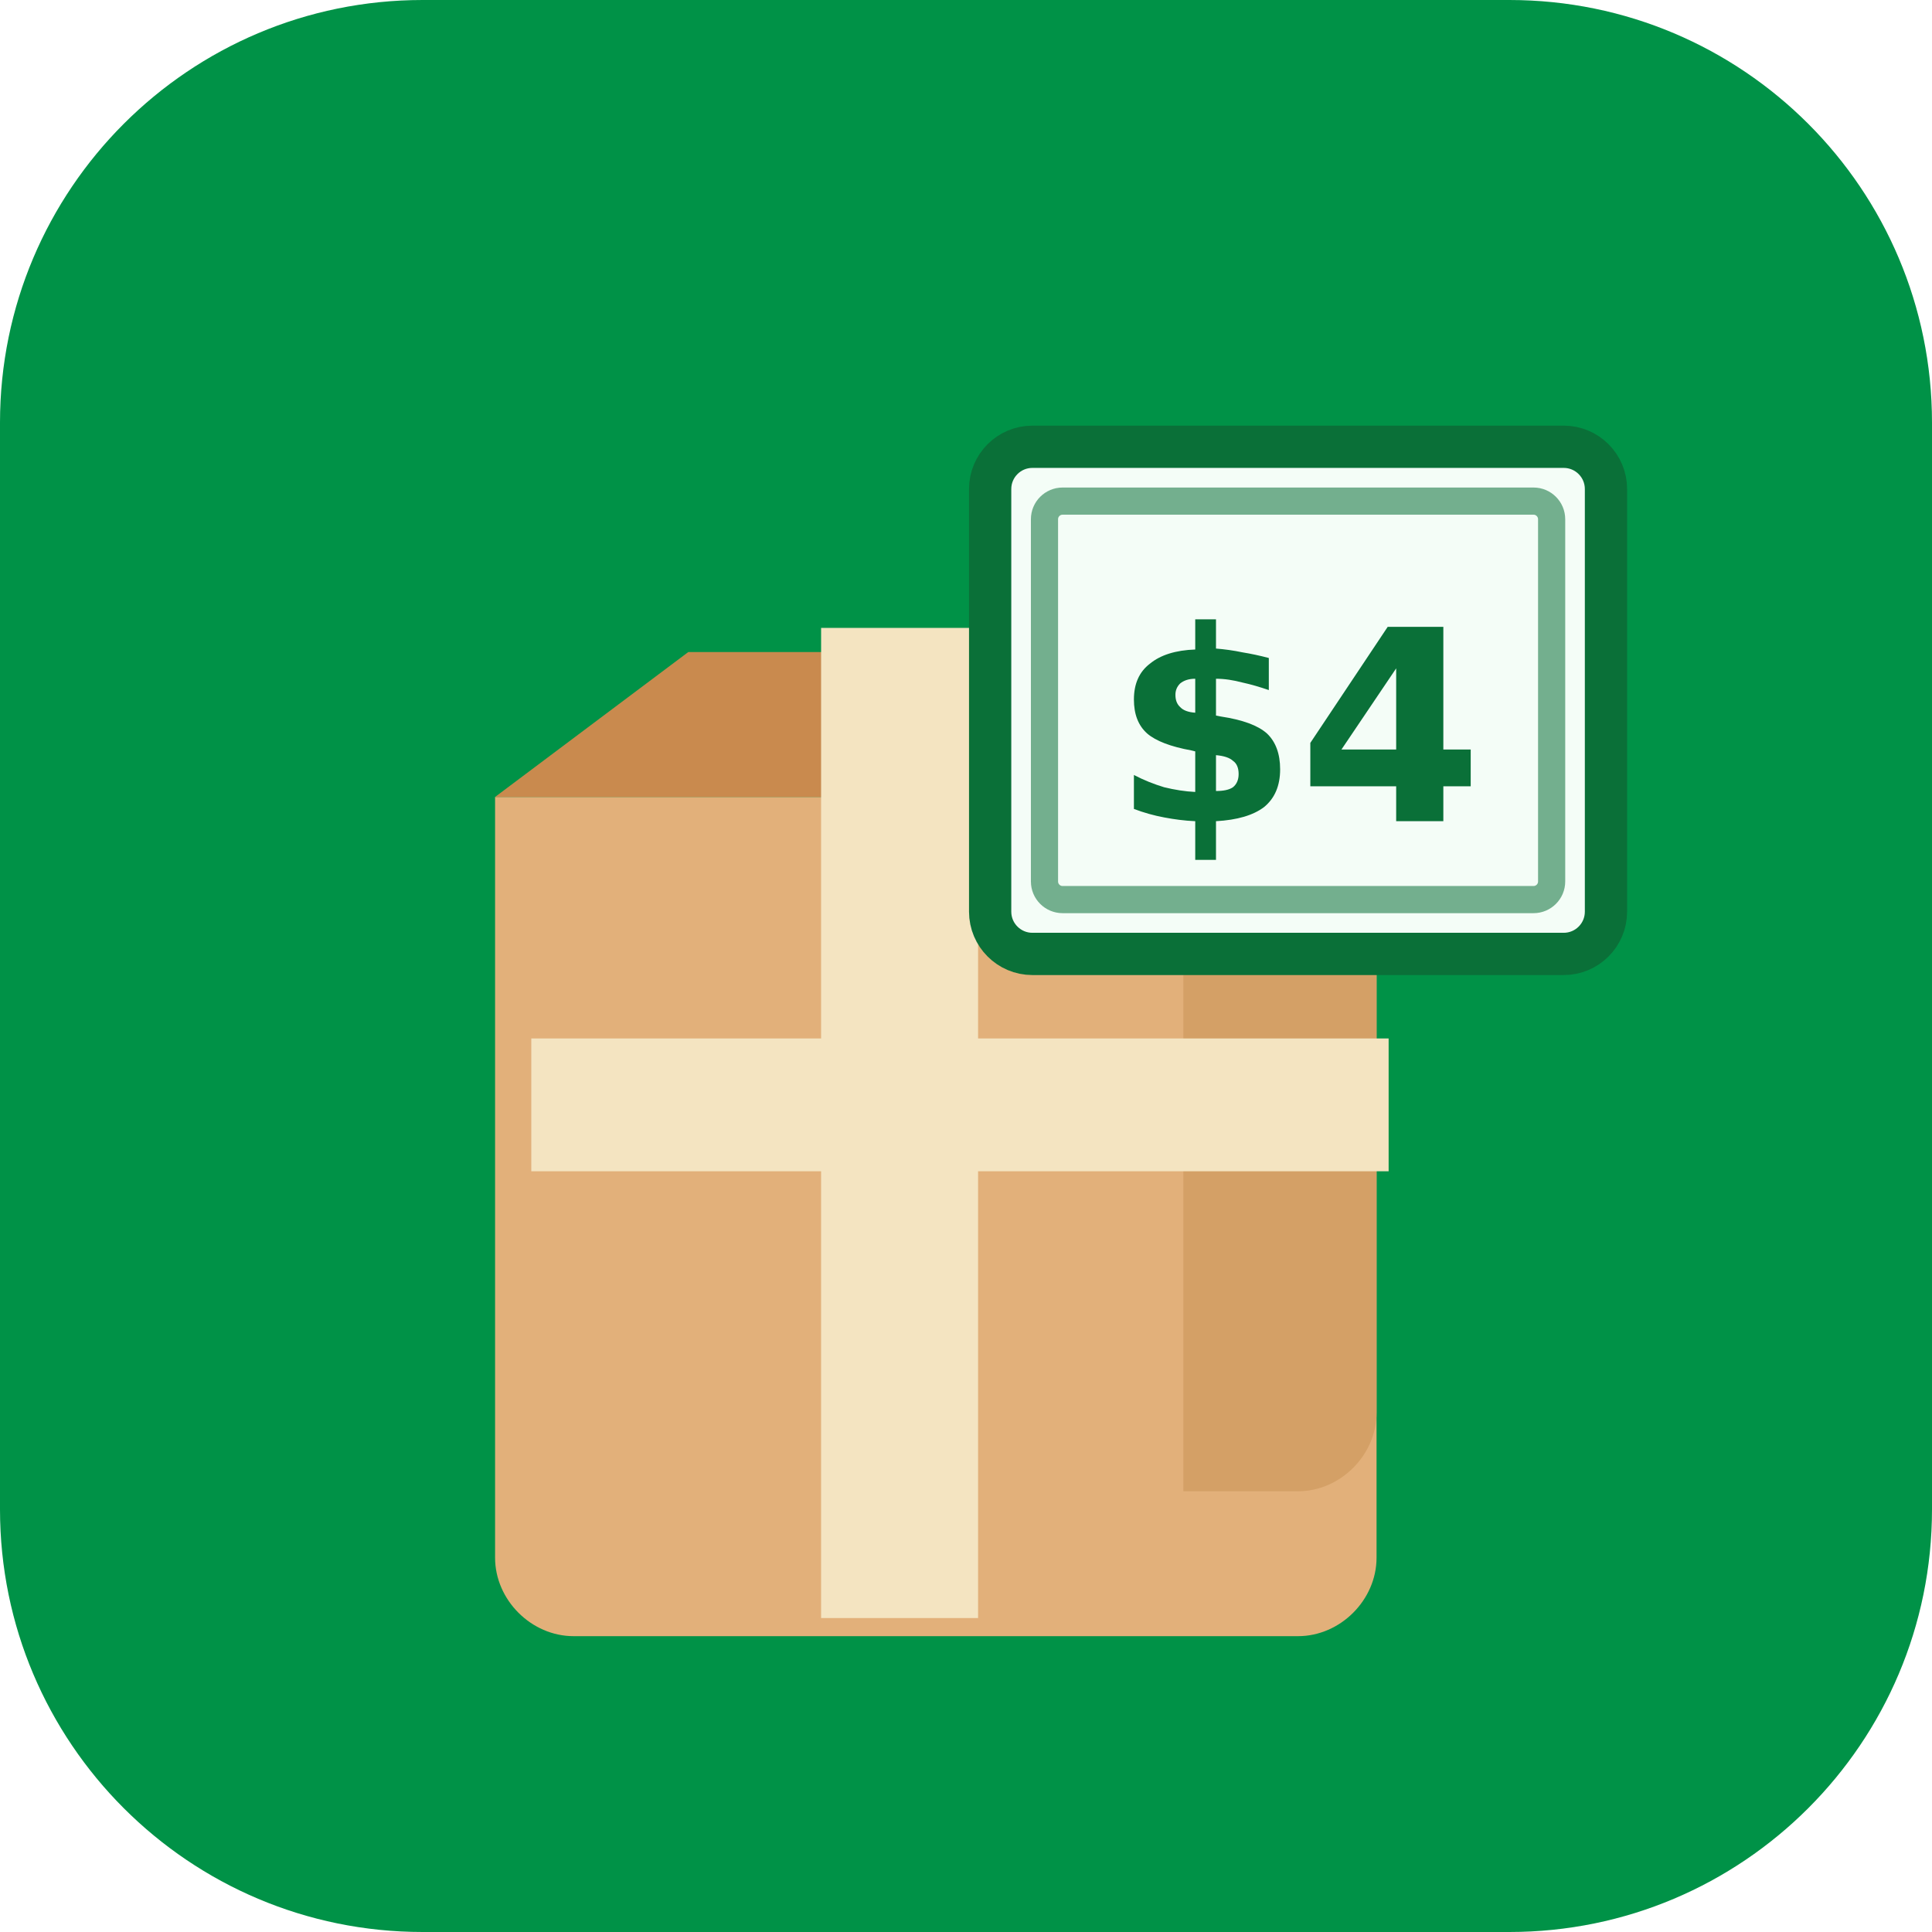
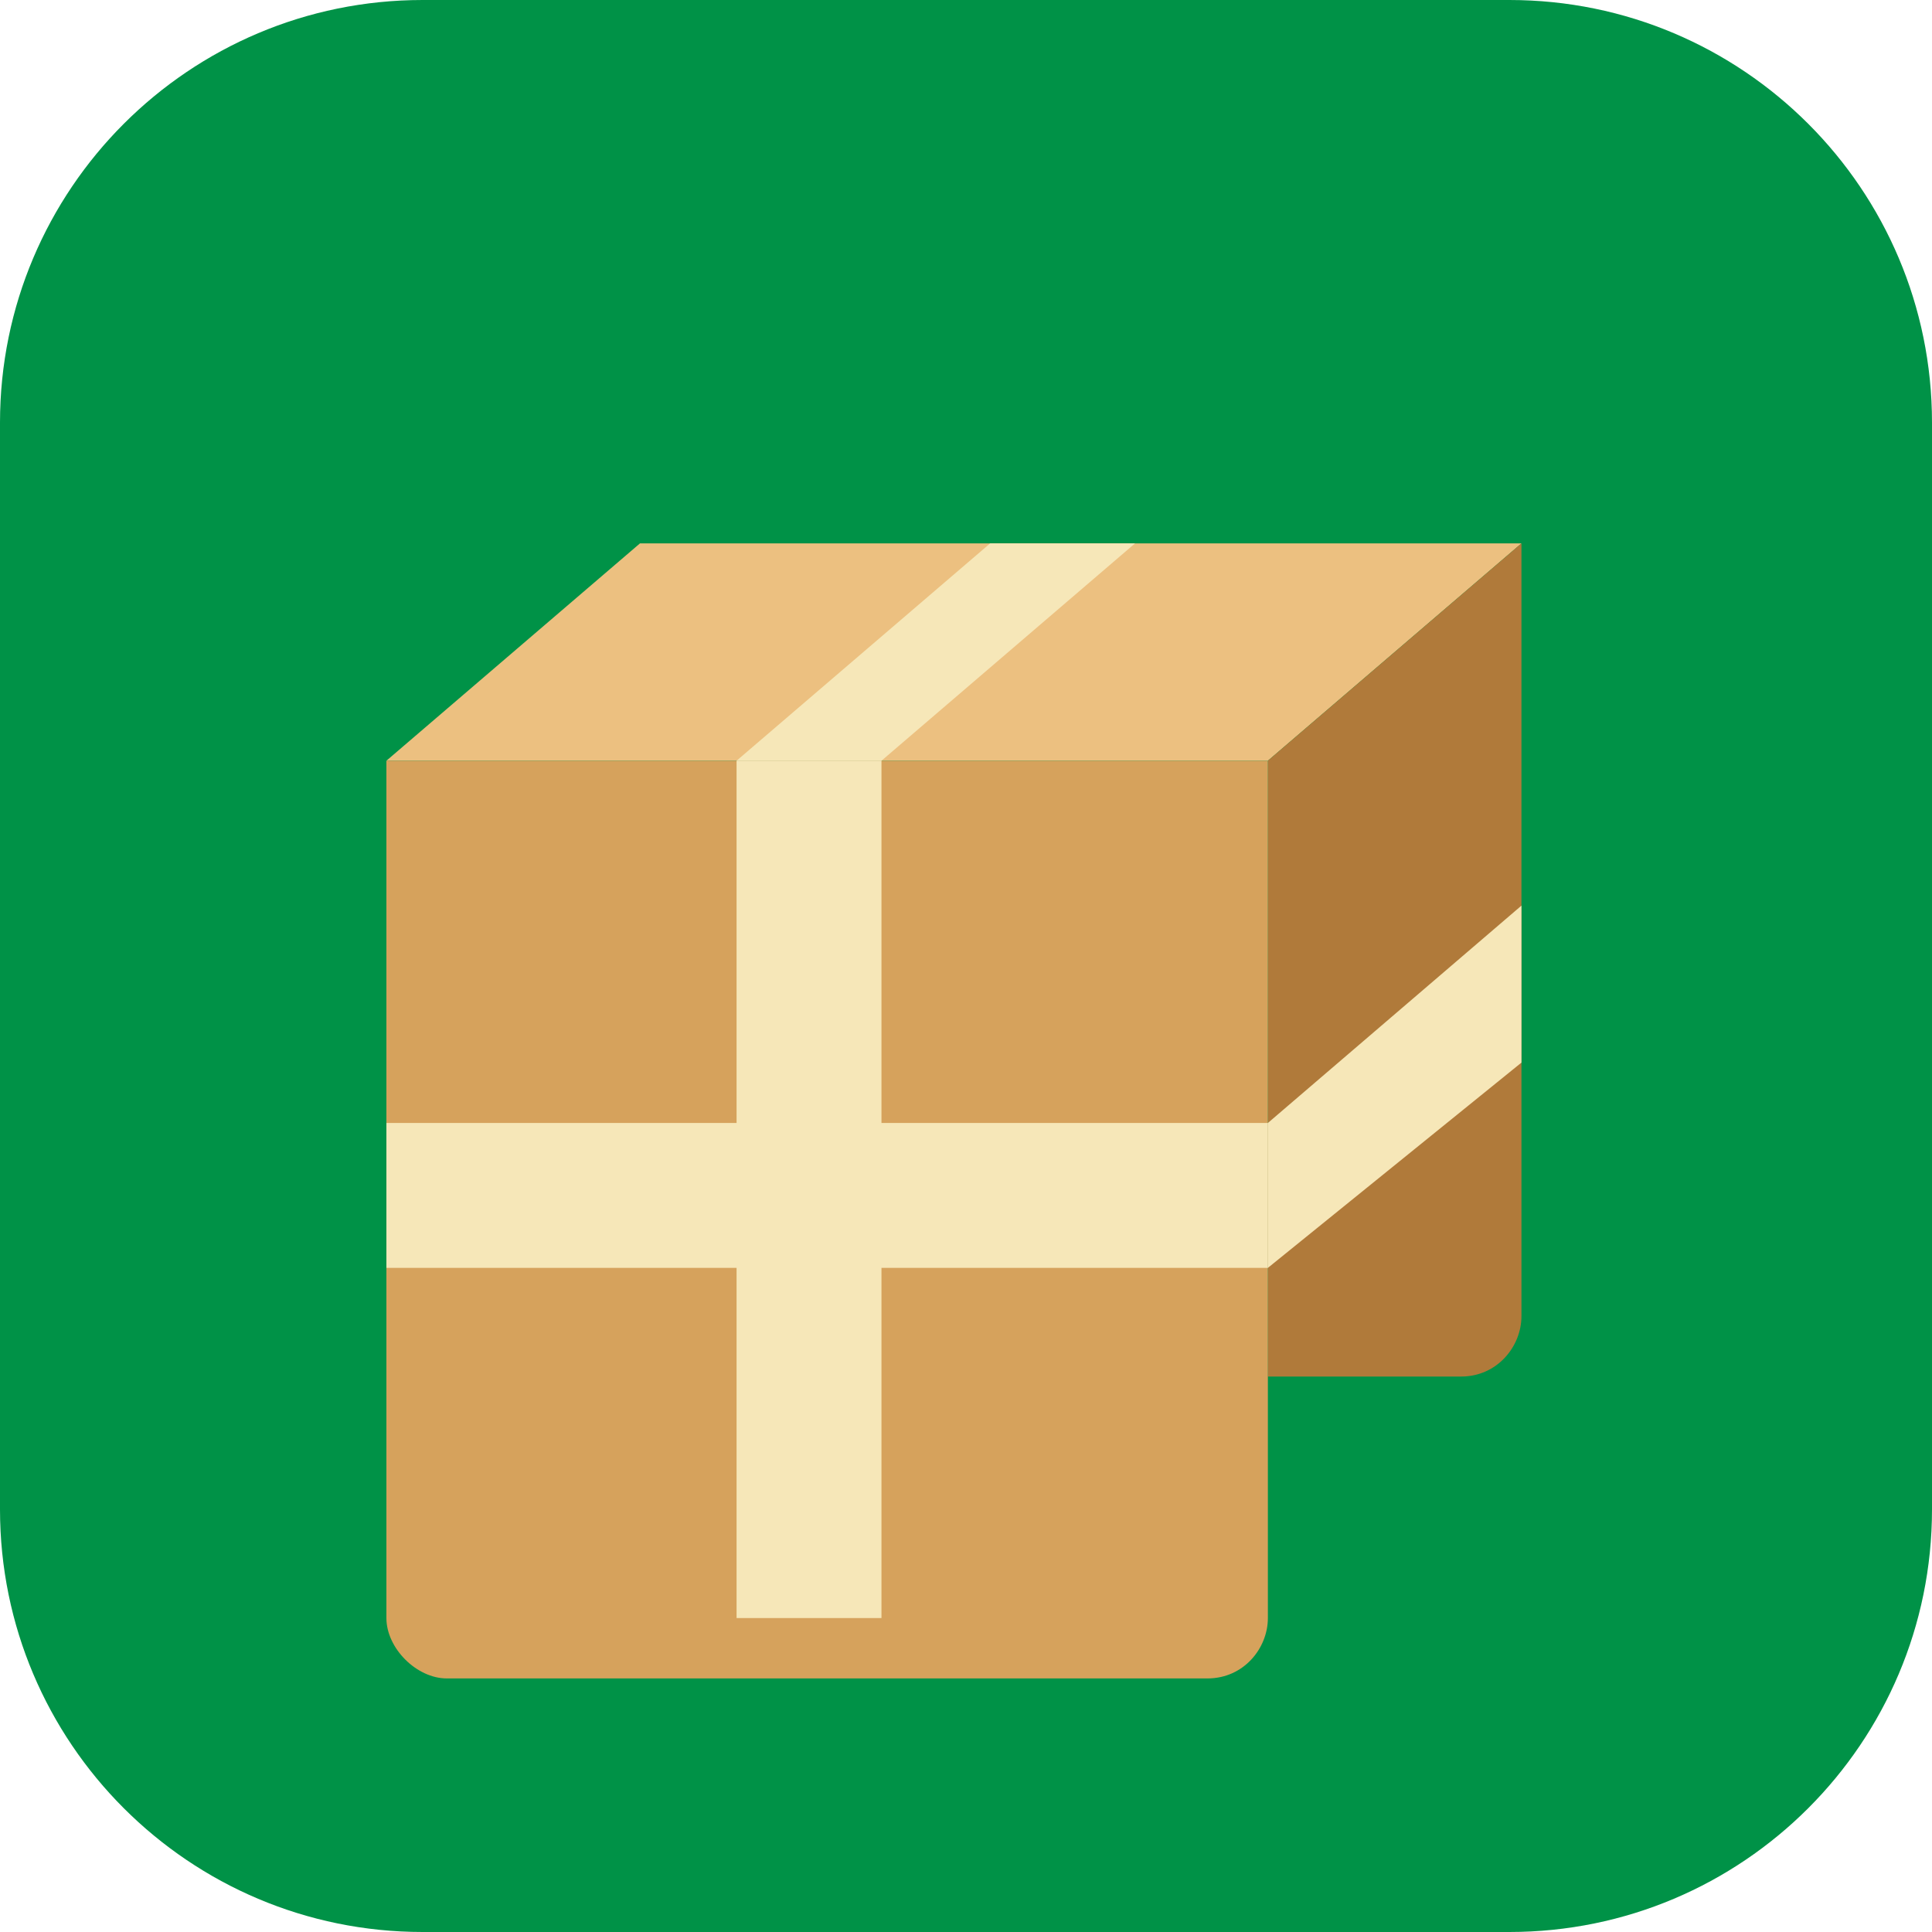
<svg xmlns="http://www.w3.org/2000/svg" viewBox="0 0 32 32">
  <rect width="32" height="32" rx="7" fill="#009247" />
-   <path d="M8.2 13.2h11.4l3.2 2.2v10.4c0 .7-.6 1.3-1.3 1.3H9.5c-.7 0-1.3-.6-1.3-1.3V13.2z" fill="#e2b07a" />
-   <path d="M8.2 13.2h11.4l3.2-2.4H11.4z" fill="#c98a4e" />
-   <path d="M19.6 13.2 22.8 10.8v12.6c0 .7-.6 1.3-1.3 1.3h-1.9z" fill="#d4a066" />
-   <rect x="13.6" y="10.4" width="2.6" height="16.4" fill="#f4e4c1" />
-   <rect x="8.8" y="17.2" width="14.2" height="2.2" fill="#f4e4c1" />
-   <rect x="16.4" y="7.4" width="10.2" height="8.4" rx="0.7" fill="#f4fdf7" stroke="#0a7038" stroke-width="0.7" />
-   <rect x="17.3" y="8.3" width="8.4" height="6.6" rx="0.3" fill="none" stroke="#0a7038" stroke-width="0.45" opacity="0.55" />
-   <text x="21.5" y="13.6" text-anchor="middle" font-size="4.4" font-family="DejaVu Sans, ui-sans-serif, sans-serif" font-weight="700" fill="#0a7038">$4</text>
+   <path d="M6.4 12.6h14.6l4.2-3.6H10.6z" fill="#ecc080" />
+   <path d="M21 12.6 25.2 9v12.8c0 .5-.4 1-1 1h-3.2z" fill="#b07a3a" />
+   <path d="M6.4 12.6h14.6v14.2c0 .5-.4 1-1 1H7.4c-.5 0-1-.5-1-1V12.6z" fill="#d6a25c" />
+   <path d="M12.2 12.6h2.4v14.2h-2.4z" fill="#f6e7b8" />
+   <path d="M6.4 18.6h14.6v2.4H6.4z" fill="#f6e7b8" />
+   <path d="M21 18.6 25.2 15v2.6L21 21z" fill="#f6e7b8" />
+   <path d="M12.2 12.6 16.4 9h2.4l-4.2 3.6z" fill="#f6e7b8" />
</svg>
